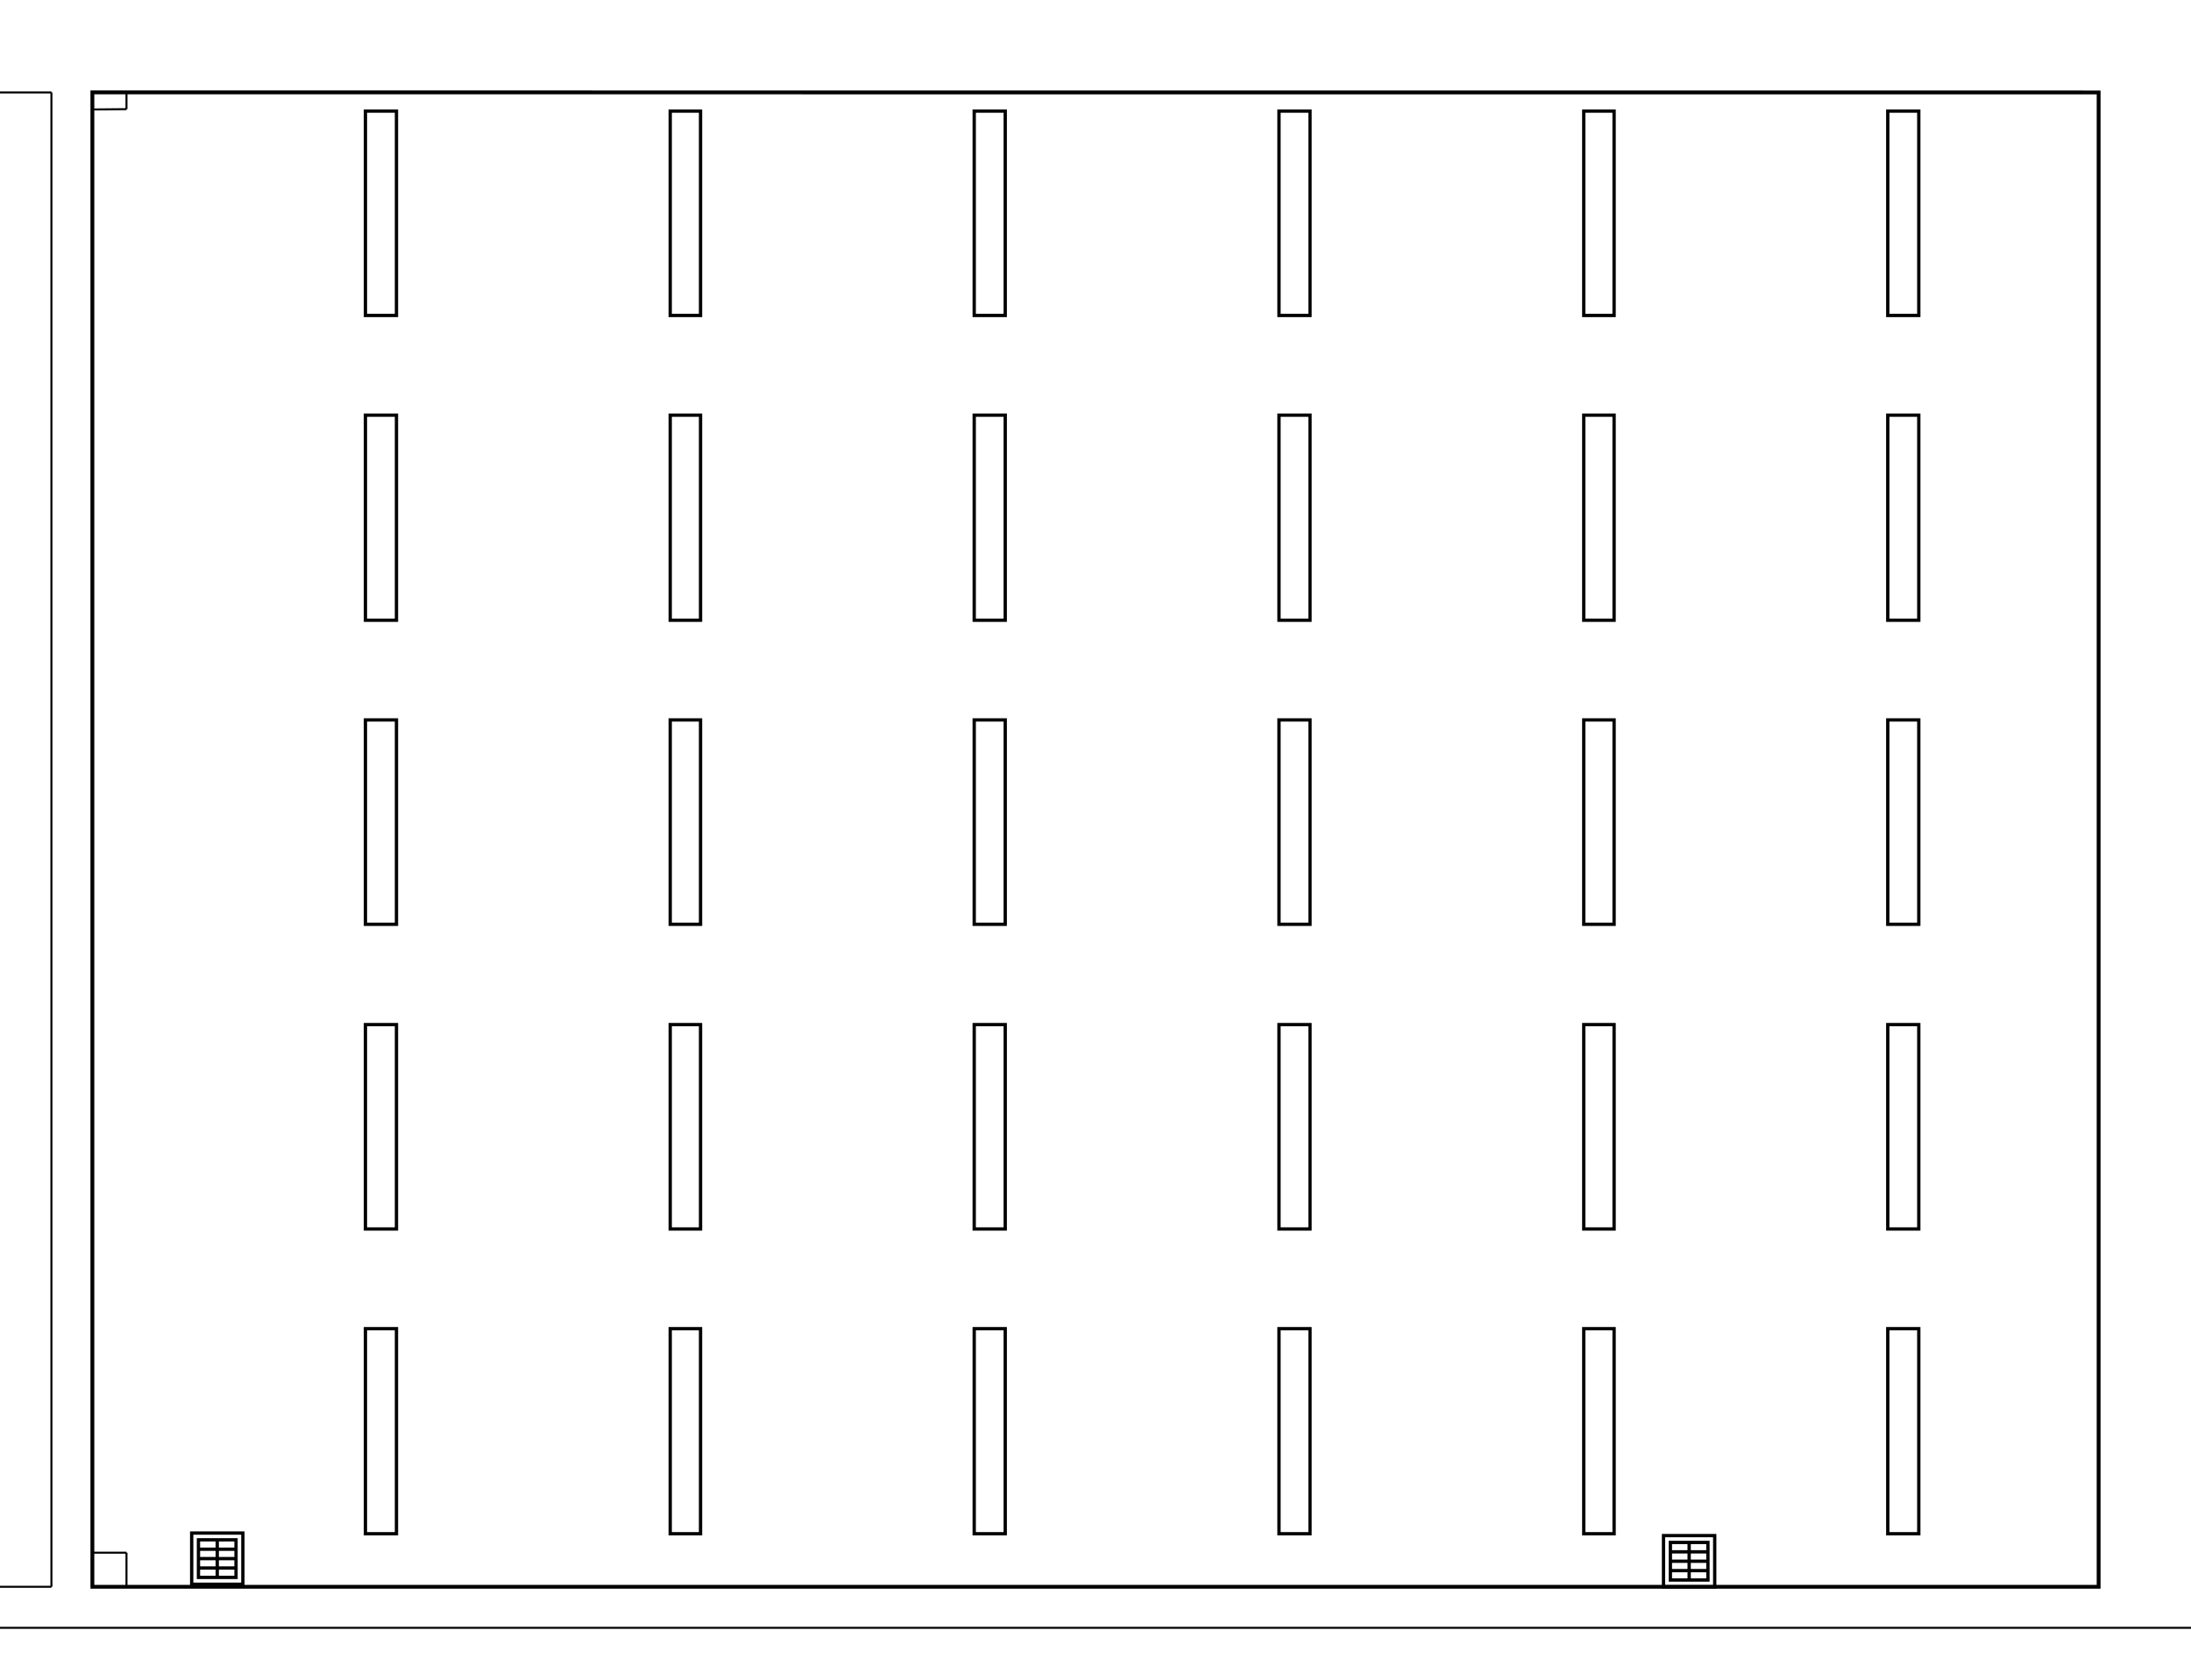
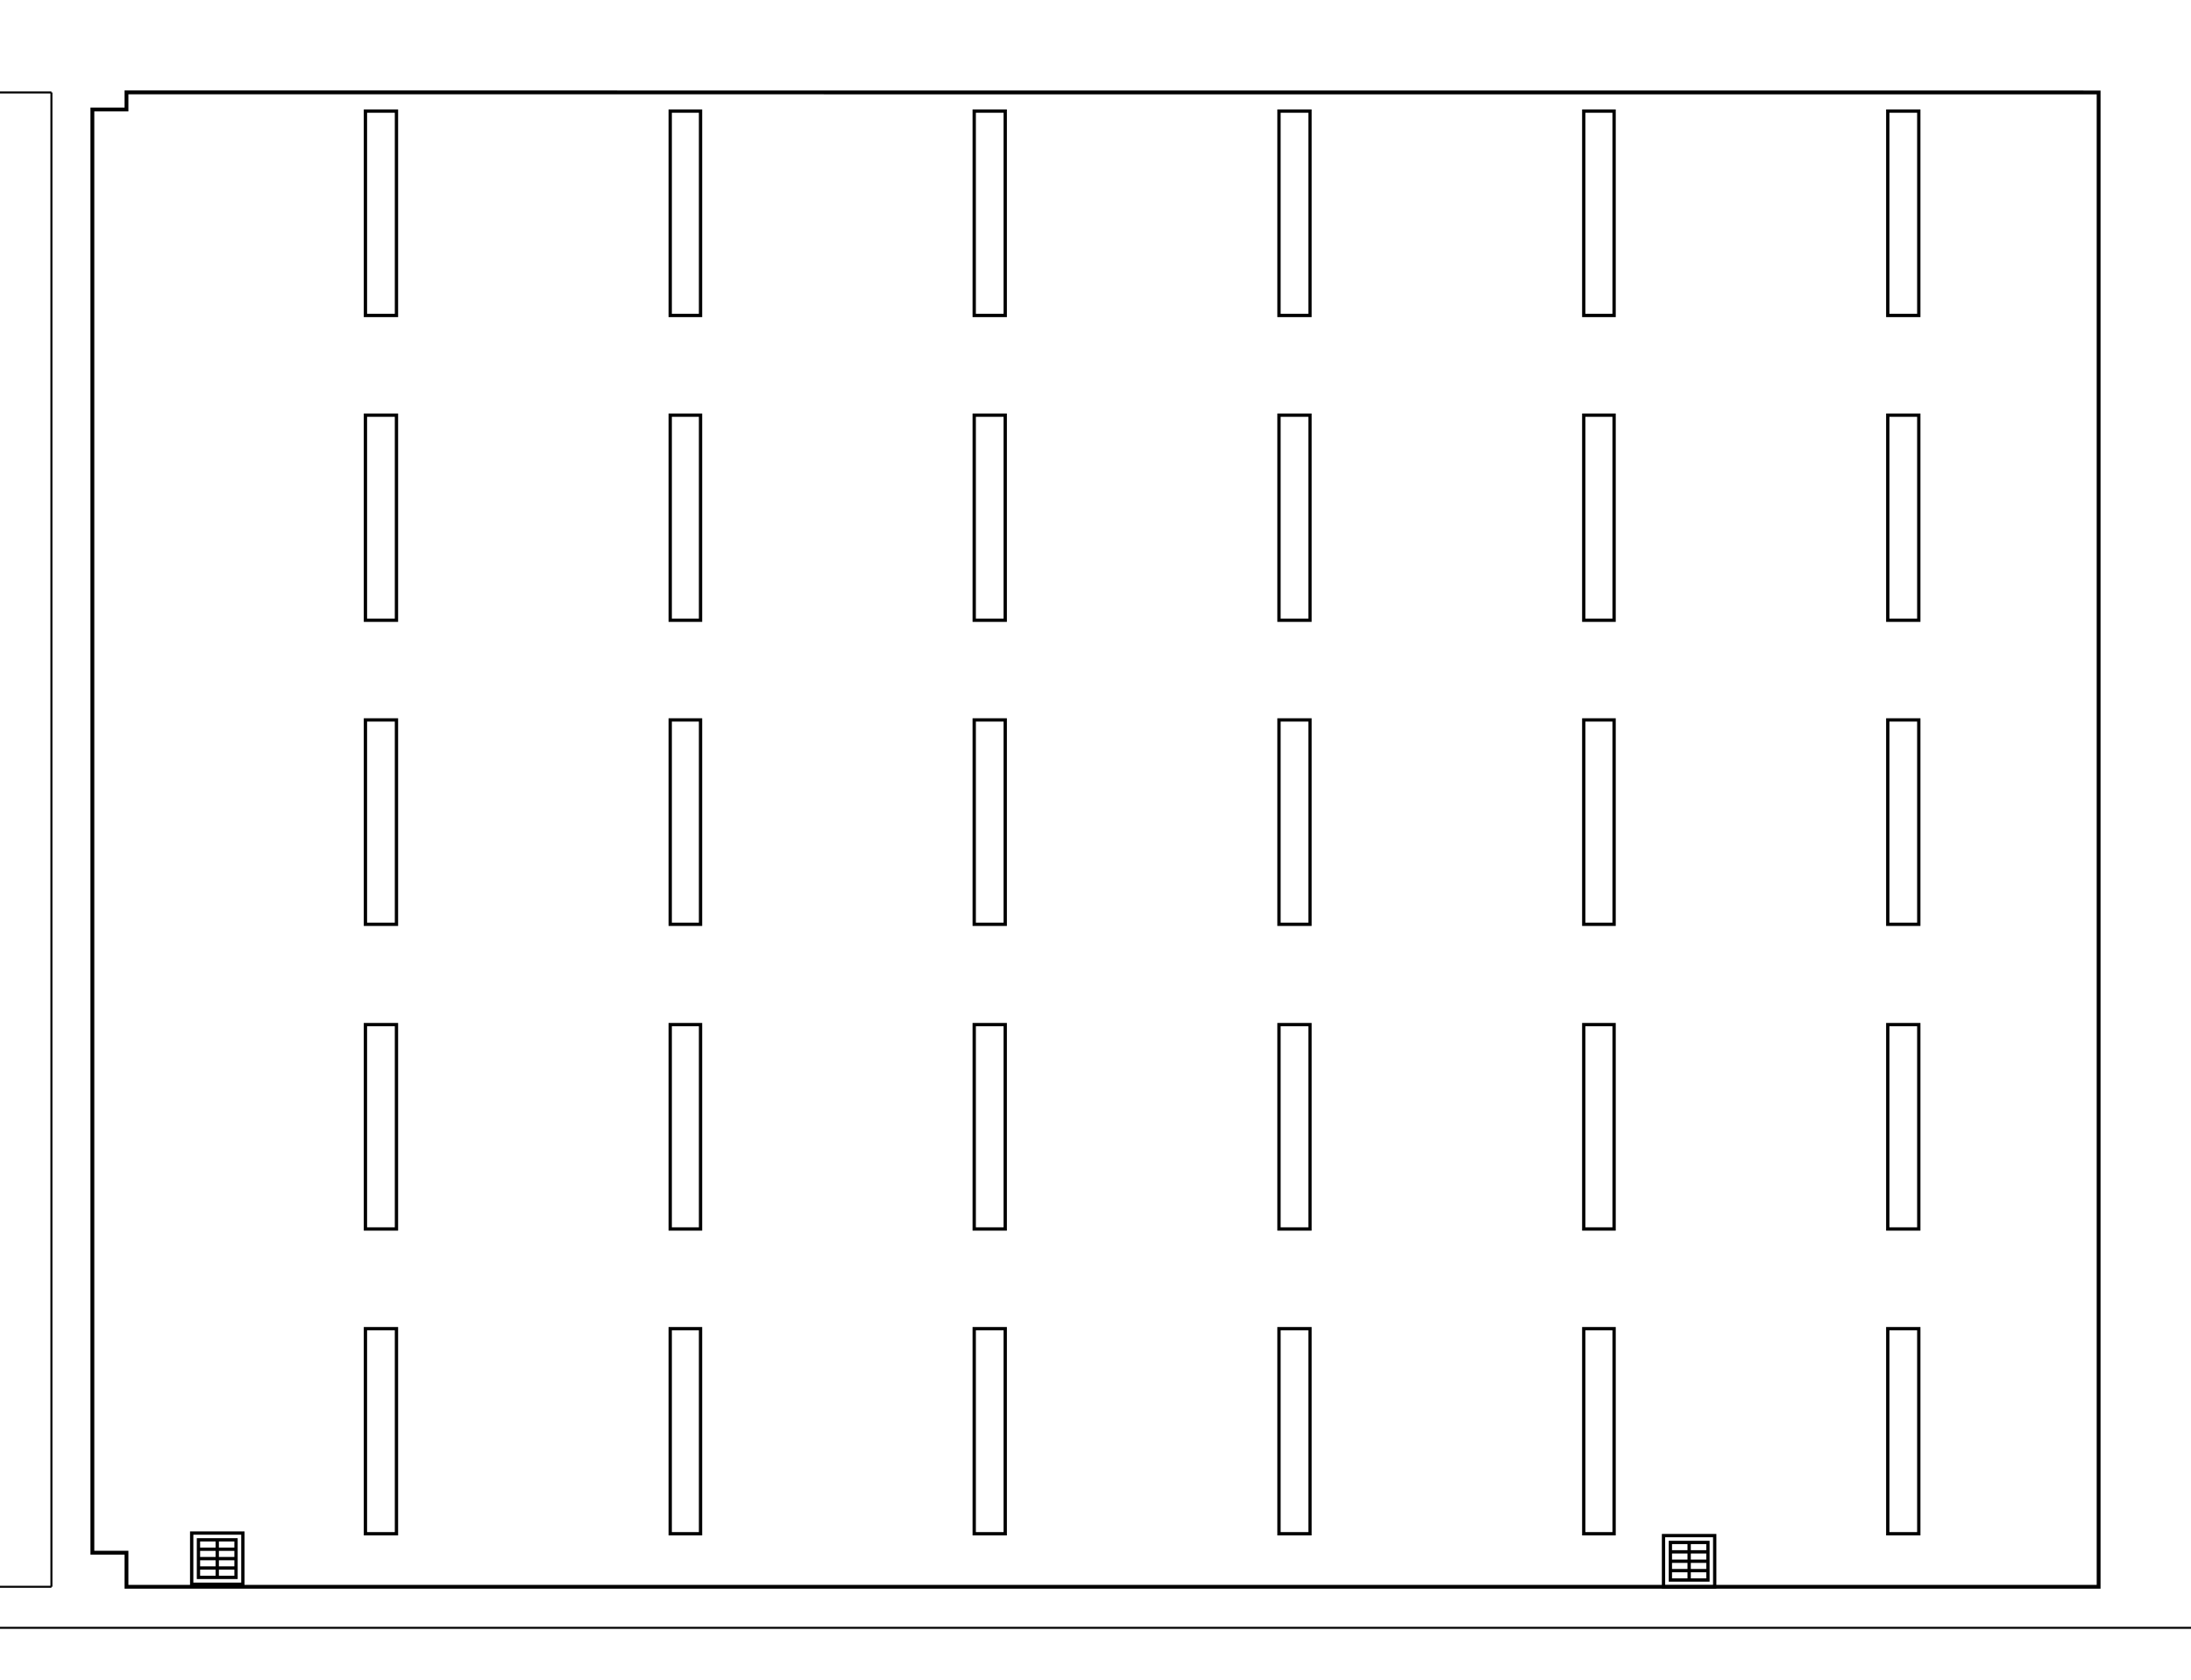
<svg xmlns="http://www.w3.org/2000/svg" version="1.1" viewBox="444.96 518.69 284.61 218.13">
  <g id="walls">
    <line x1="461.39" y1="532.87" x2="456.96" y2="532.91" stroke-width=".26px" stroke="currentColor" fill="none" class="plan-wall" />
    <line x1="456.96" y1="532.91" x2="456.96" y2="720.39" stroke-width=".26px" stroke="currentColor" fill="none" class="plan-wall" />
    <line x1="456.96" y1="720.39" x2="461.39" y2="720.39" stroke-width=".26px" stroke="currentColor" fill="none" class="plan-wall" />
    <line x1="461.39" y1="720.39" x2="461.39" y2="724.82" stroke-width=".26px" stroke="currentColor" fill="none" class="plan-wall" />
    <line x1="461.39" y1="724.82" x2="717.57" y2="724.82" stroke-width=".26px" stroke="currentColor" fill="none" class="plan-wall" />
    <line x1="717.57" y1="724.82" x2="717.57" y2="530.7" stroke-width=".26px" stroke="currentColor" fill="none" class="plan-wall" />
    <line x1="717.57" y1="530.7" x2="461.39" y2="530.69" stroke-width=".26px" stroke="currentColor" fill="none" class="plan-wall" />
    <line x1="461.39" y1="530.69" x2="461.39" y2="532.87" stroke-width=".26px" stroke="currentColor" fill="none" class="plan-wall" />
    <line x1="318.9" y1="724.82" x2="451.64" y2="724.82" stroke-width=".26px" stroke="currentColor" fill="none" class="plan-wall" />
    <line x1="451.64" y1="724.82" x2="451.64" y2="530.7" stroke-width=".26px" stroke="currentColor" fill="none" class="plan-wall" />
    <line x1="451.64" y1="530.7" x2="318.9" y2="530.7" stroke-width=".26px" stroke="currentColor" fill="none" class="plan-wall" />
    <line x1="986.16" y1="730.15" x2="168.42" y2="730.15" stroke-width=".26px" stroke="currentColor" fill="none" class="plan-wall" />
  </g>
  <g id="devices">
    <g id="kp_5_4_1" class="device-node device-panel" data-entity="event.kp_5_4_1" fill="transparent" stroke="currentColor">
      <rect x="469.86" y="717.84" width="6.65" height="6.65" stroke-width=".43px" />
      <rect x="470.74" y="718.72" width="4.88" height="4.88" stroke-width=".43px" />
      <line x1="473.18" y1="723.6" x2="473.18" y2="718.72" stroke-width=".43px" />
      <line x1="470.74" y1="722.38" x2="475.62" y2="722.38" stroke-width=".43px" />
      <line x1="470.74" y1="721.16" x2="475.62" y2="721.16" stroke-width=".43px" />
      <line x1="470.74" y1="719.94" x2="475.62" y2="719.94" stroke-width=".43px" />
    </g>
    <g id="kp_5_4_2" class="device-node device-panel" data-entity="event.kp_5_4_2" fill="transparent" stroke="currentColor">
      <rect x="661.05" y="718.17" width="6.65" height="6.65" stroke-width=".43px" />
      <rect x="661.94" y="719.06" width="4.88" height="4.88" stroke-width=".43px" />
      <line x1="664.38" y1="723.94" x2="664.38" y2="719.06" stroke-width=".43px" />
      <line x1="661.94" y1="722.72" x2="666.81" y2="722.72" stroke-width=".43px" />
      <line x1="661.94" y1="721.5" x2="666.81" y2="721.5" stroke-width=".43px" />
      <line x1="661.94" y1="720.28" x2="666.81" y2="720.28" stroke-width=".43px" />
    </g>
    <g id="l_5_4_6" class="device-node device-light" data-entity="light.l_5_4_6" fill="transparent" stroke="currentColor">
      <rect x="690.18" y="533.12" width="4.03" height="26.55" stroke-width=".43px" />
    </g>
    <g id="l_5_4_5" class="device-node device-light" data-entity="light.l_5_4_5" fill="transparent" stroke="currentColor">
      <rect x="650.69" y="533.12" width="3.94" height="26.55" stroke-width=".43px" />
    </g>
    <g id="l_5_4_4" class="device-node device-light" data-entity="light.l_5_4_4" fill="transparent" stroke="currentColor">
      <rect x="611.1" y="533.12" width="4.03" height="26.55" stroke-width=".43px" />
    </g>
    <g id="l_5_4_3" class="device-node device-light" data-entity="light.l_5_4_3" fill="transparent" stroke="currentColor">
      <rect x="571.51" y="533.12" width="4.03" height="26.55" stroke-width=".43px" />
    </g>
    <g id="l_5_4_2" class="device-node device-light" data-entity="light.l_5_4_2" fill="transparent" stroke="currentColor">
      <rect x="532.02" y="533.12" width="3.94" height="26.55" stroke-width=".43px" />
    </g>
    <g id="l_5_4_1" class="device-node device-light" data-entity="light.l_5_4_1" fill="transparent" stroke="currentColor">
      <rect x="492.43" y="533.12" width="4.03" height="26.55" stroke-width=".43px" />
    </g>
    <g id="l_5_4_13" class="device-node device-light" data-entity="light.l_5_4_13" fill="transparent" stroke="currentColor">
      <rect x="690.18" y="572.62" width="4.03" height="26.64" stroke-width=".43px" />
    </g>
    <g id="l_5_4_12" class="device-node device-light" data-entity="light.l_5_4_12" fill="transparent" stroke="currentColor">
      <rect x="650.69" y="572.62" width="3.94" height="26.64" stroke-width=".43px" />
    </g>
    <g id="l_5_4_11" class="device-node device-light" data-entity="light.l_5_4_11" fill="transparent" stroke="currentColor">
      <rect x="611.1" y="572.62" width="4.03" height="26.64" stroke-width=".43px" />
    </g>
    <g id="l_5_4_19" class="device-node device-light" data-entity="light.l_5_4_19" fill="transparent" stroke="currentColor">
      <rect x="690.18" y="612.21" width="4.03" height="26.55" stroke-width=".43px" />
    </g>
    <g id="l_5_4_18" class="device-node device-light" data-entity="light.l_5_4_18" fill="transparent" stroke="currentColor">
      <rect x="650.69" y="612.21" width="3.94" height="26.55" stroke-width=".43px" />
    </g>
    <g id="l_5_4_17" class="device-node device-light" data-entity="light.l_5_4_17" fill="transparent" stroke="currentColor">
      <rect x="611.1" y="612.21" width="4.03" height="26.55" stroke-width=".43px" />
    </g>
    <g id="l_5_4_25" class="device-node device-light" data-entity="light.l_5_4_25" fill="transparent" stroke="currentColor">
      <rect x="690.18" y="651.79" width="4.03" height="26.55" stroke-width=".43px" />
    </g>
    <g id="l_5_4_24" class="device-node device-light" data-entity="light.l_5_4_24" fill="transparent" stroke="currentColor">
      <rect x="650.69" y="651.79" width="3.94" height="26.55" stroke-width=".43px" />
    </g>
    <g id="l_5_4_23" class="device-node device-light" data-entity="light.l_5_4_23" fill="transparent" stroke="currentColor">
      <rect x="611.1" y="651.79" width="4.03" height="26.55" stroke-width=".43px" />
    </g>
    <g id="l_5_4_31" class="device-node device-light" data-entity="light.l_5_4_31" fill="transparent" stroke="currentColor">
      <rect x="690.18" y="691.29" width="4.03" height="26.64" stroke-width=".43px" />
    </g>
    <g id="l_5_4_30" class="device-node device-light" data-entity="light.l_5_4_30" fill="transparent" stroke="currentColor">
      <rect x="650.69" y="691.29" width="3.94" height="26.64" stroke-width=".43px" />
    </g>
    <g id="l_5_4_29" class="device-node device-light" data-entity="light.l_5_4_29" fill="transparent" stroke="currentColor">
      <rect x="611.1" y="691.29" width="4.03" height="26.64" stroke-width=".43px" />
    </g>
    <g id="l_5_4_10" class="device-node device-light" data-entity="light.l_5_4_10" fill="transparent" stroke="currentColor">
      <rect x="571.51" y="572.62" width="4.03" height="26.64" stroke-width=".43px" />
    </g>
    <g id="l_5_4_8" class="device-node device-light" data-entity="light.l_5_4_8" fill="transparent" stroke="currentColor">
      <rect x="532.02" y="572.62" width="3.94" height="26.64" stroke-width=".43px" />
    </g>
    <g id="l_5_4_7" class="device-node device-light" data-entity="light.l_5_4_7" fill="transparent" stroke="currentColor">
      <rect x="492.43" y="572.62" width="4.03" height="26.64" stroke-width=".43px" />
    </g>
    <g id="l_5_4_16" class="device-node device-light" data-entity="light.l_5_4_16" fill="transparent" stroke="currentColor">
      <rect x="571.51" y="612.21" width="4.03" height="26.55" stroke-width=".43px" />
    </g>
    <g id="l_5_4_15" class="device-node device-light" data-entity="light.l_5_4_15" fill="transparent" stroke="currentColor">
      <rect x="532.02" y="612.21" width="3.94" height="26.55" stroke-width=".43px" />
    </g>
    <g id="l_5_4_14" class="device-node device-light" data-entity="light.l_5_4_14" fill="transparent" stroke="currentColor">
      <rect x="492.43" y="612.21" width="4.03" height="26.55" stroke-width=".43px" />
    </g>
    <g id="l_5_4_22" class="device-node device-light" data-entity="light.l_5_4_22" fill="transparent" stroke="currentColor">
      <rect x="571.51" y="651.79" width="4.03" height="26.55" stroke-width=".43px" />
    </g>
    <g id="l_5_4_21" class="device-node device-light" data-entity="light.l_5_4_21" fill="transparent" stroke="currentColor">
      <rect x="532.02" y="651.79" width="3.94" height="26.55" stroke-width=".43px" />
    </g>
    <g id="l_5_4_20" class="device-node device-light" data-entity="light.l_5_4_20" fill="transparent" stroke="currentColor">
      <rect x="492.43" y="651.79" width="4.03" height="26.55" stroke-width=".43px" />
    </g>
    <g id="l_5_4_28" class="device-node device-light" data-entity="light.l_5_4_28" fill="transparent" stroke="currentColor">
      <rect x="571.51" y="691.29" width="4.03" height="26.64" stroke-width=".43px" />
    </g>
    <g id="l_5_4_27" class="device-node device-light" data-entity="light.l_5_4_27" fill="transparent" stroke="currentColor">
      <rect x="532.02" y="691.29" width="3.94" height="26.64" stroke-width=".43px" />
    </g>
    <g id="l_5_4_26" class="device-node device-light" data-entity="light.l_5_4_26" fill="transparent" stroke="currentColor">
      <rect x="492.43" y="691.29" width="4.03" height="26.64" stroke-width=".43px" />
    </g>
  </g>
  <g id="room-zones">
-     <path id="503_zal" class="room-zone" data-room-id="503_zal" d="M 456.96,724.82 L 456.96,530.69 L 717.57,530.70 L 717.57,724.82 L 456.96,724.82 Z" fill="none" stroke="currentColor" stroke-width="0.5" />
+     <path id="514_aktovyi" class="room-zone" data-room-id="514_aktovyi" d="M 461.39,724.82 L 461.39,720.39 L 456.96,720.39 L 456.96,532.91 L 461.39,532.91 L 461.39,530.69 L 717.57,530.70 L 717.57,724.82 L 461.39,724.82 Z" fill="none" stroke="currentColor" stroke-width="0.5" />
  </g>
</svg>
